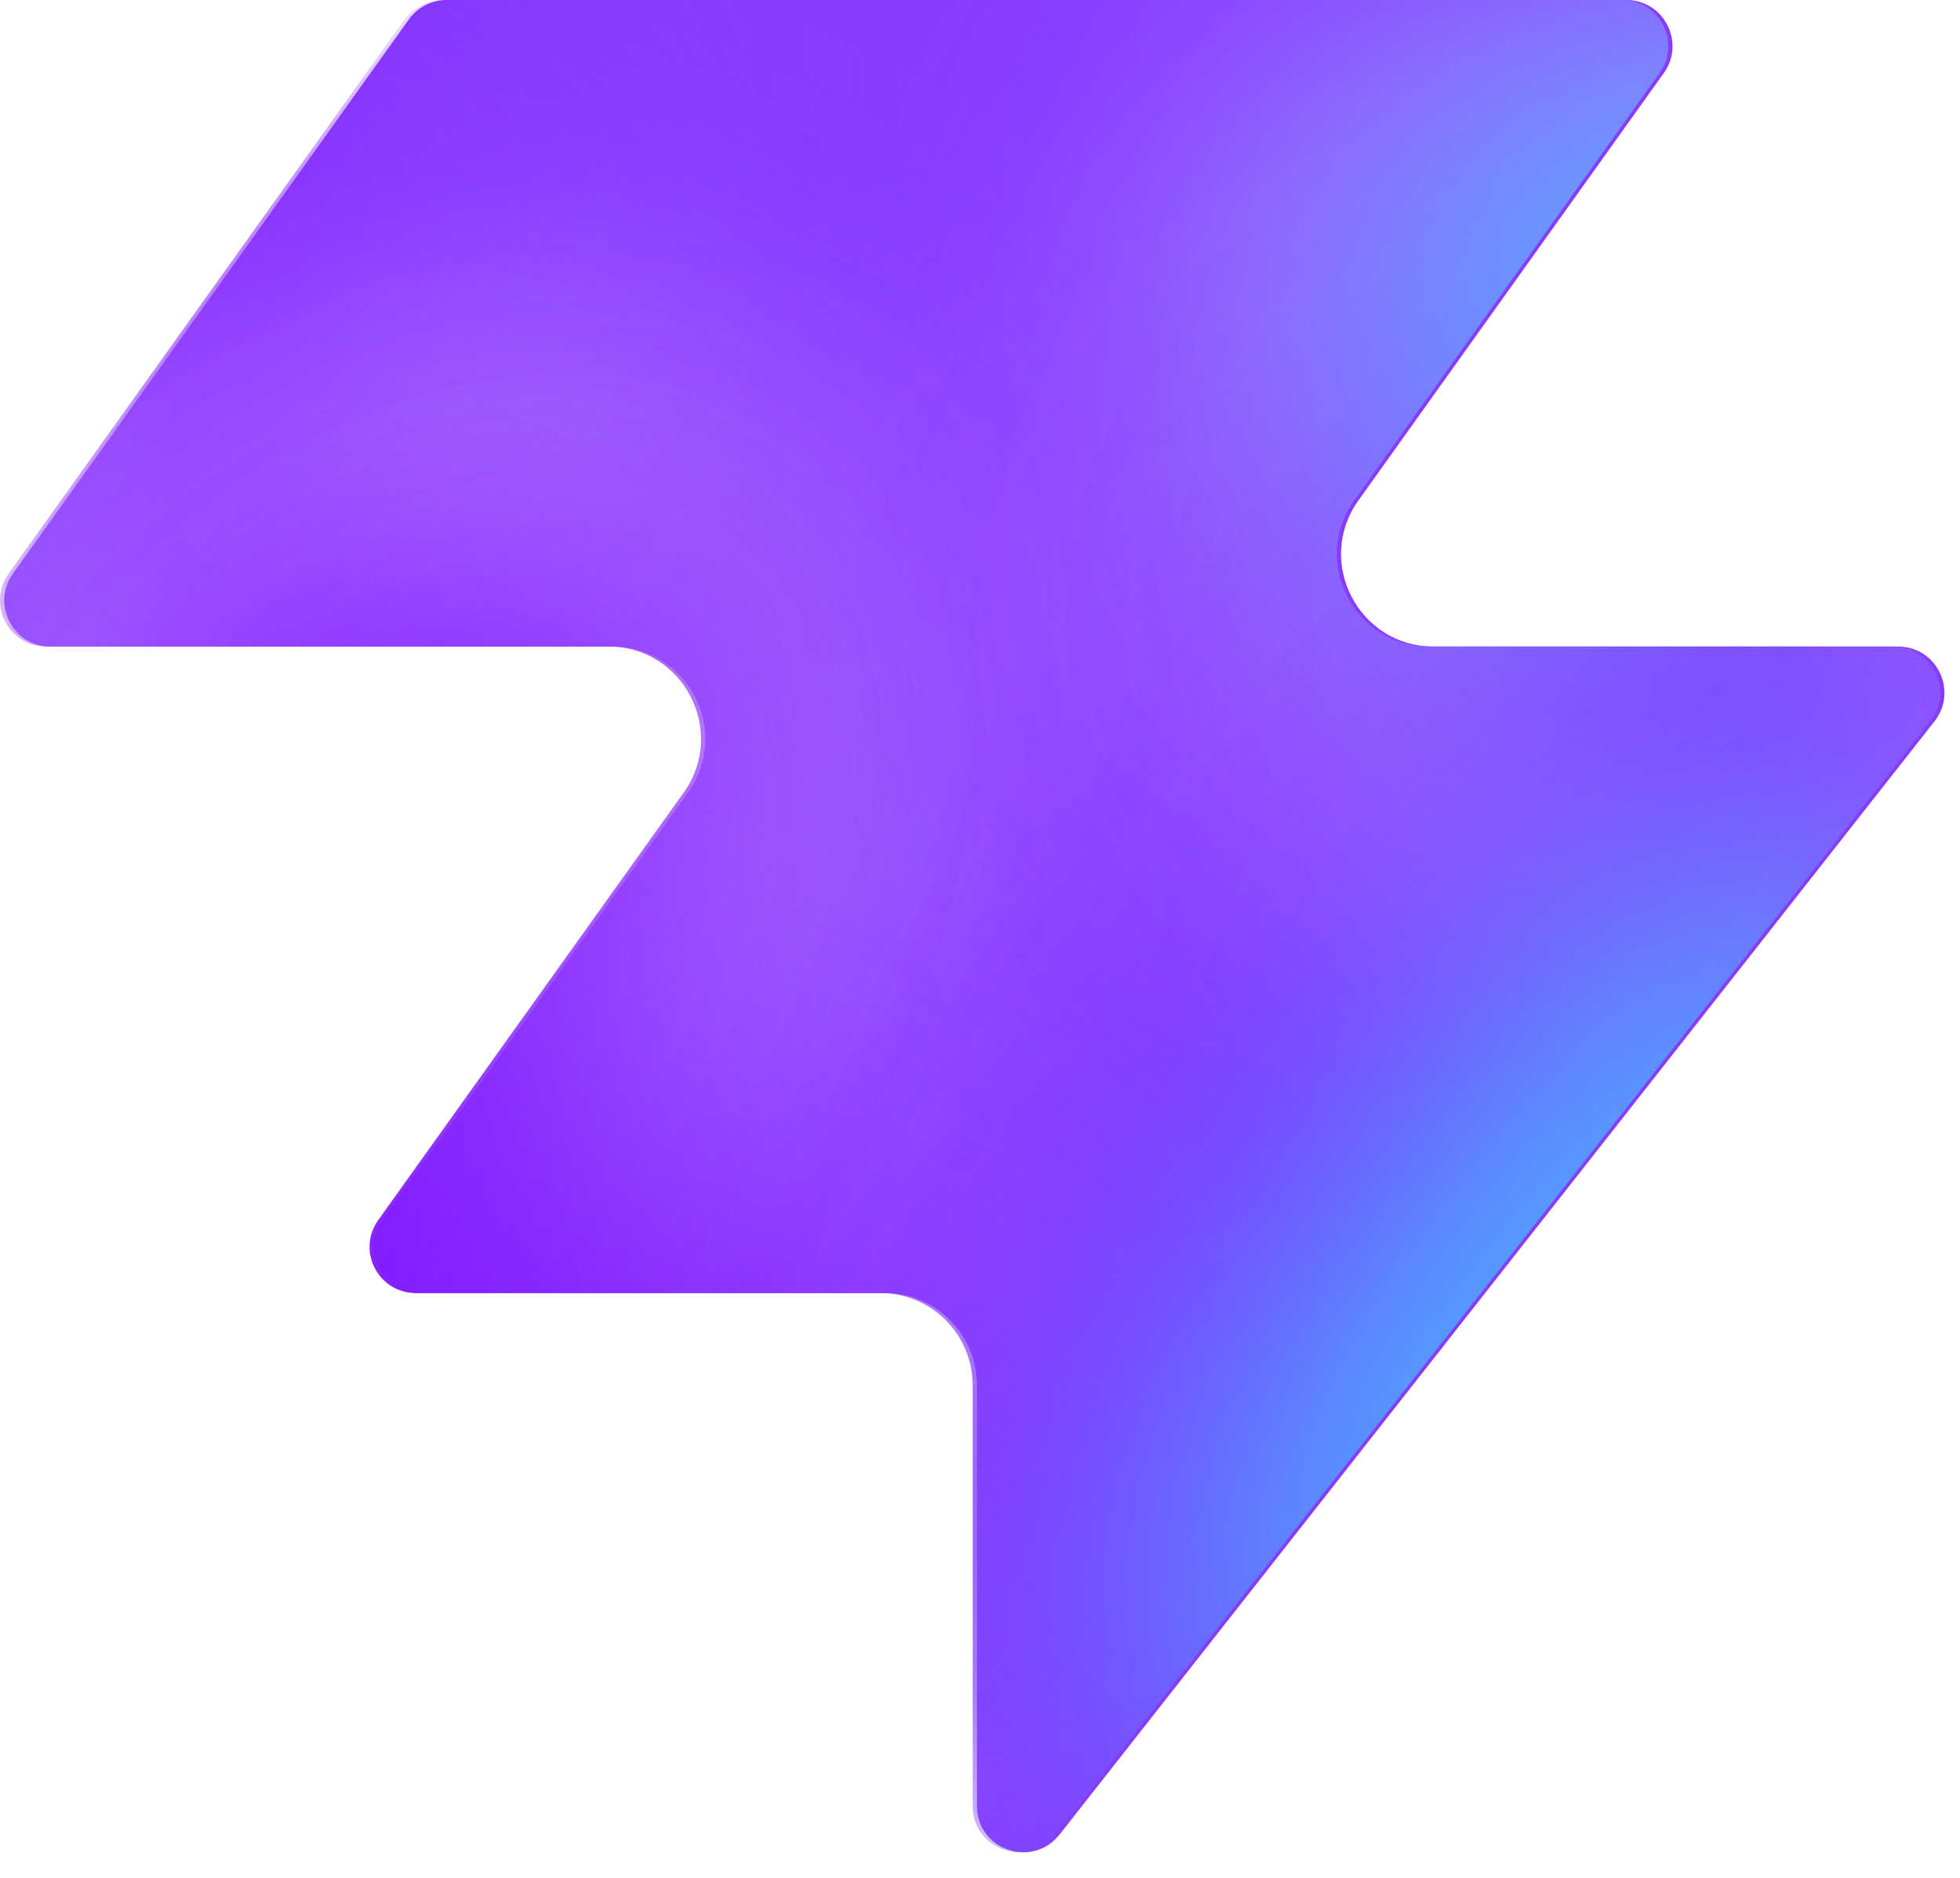
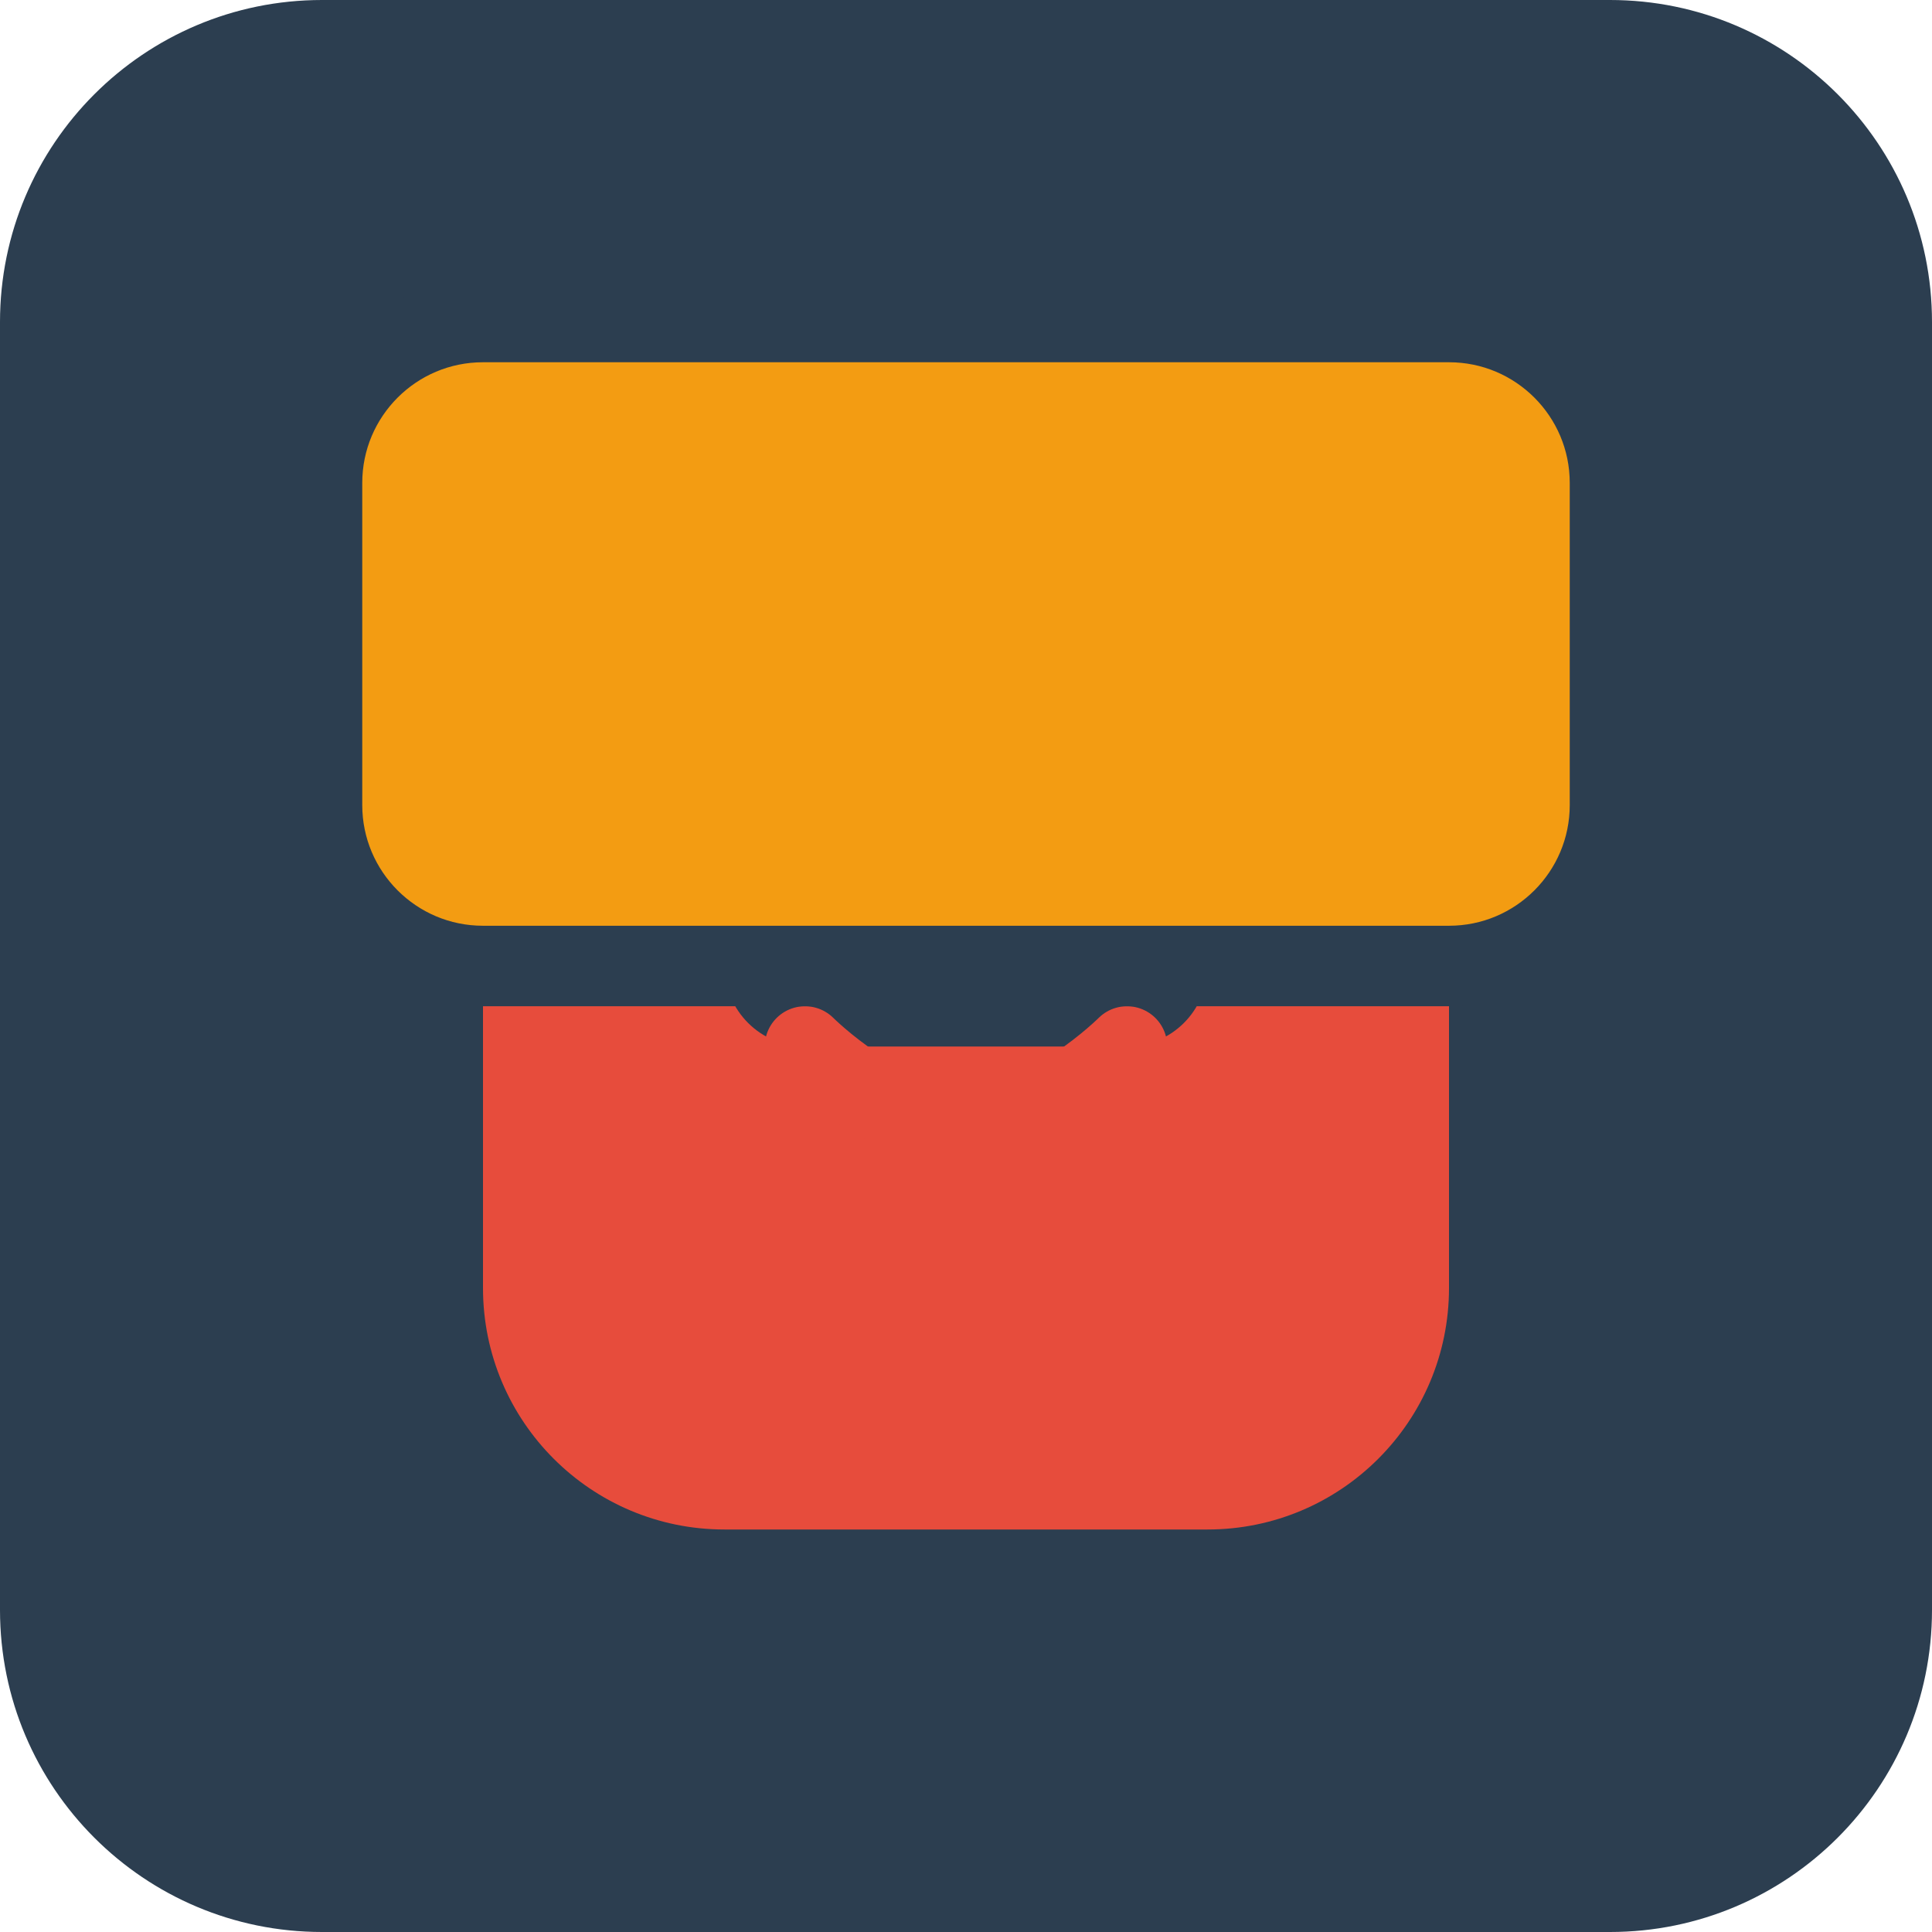
- <svg xmlns="http://www.w3.org/2000/svg" width="48" height="46" fill="none" viewBox="0 0 48 46">
-   <path fill="#863bff" d="M25.946 44.938c-.664.845-2.021.375-2.021-.698V33.937a2.26 2.26 0 0 0-2.262-2.262H10.287c-.92 0-1.456-1.04-.92-1.788l7.48-10.471c1.07-1.497 0-3.578-1.842-3.578H1.237c-.92 0-1.456-1.04-.92-1.788L10.013.474c.214-.297.556-.474.92-.474h28.894c.92 0 1.456 1.04.92 1.788l-7.48 10.471c-1.07 1.498 0 3.579 1.842 3.579h11.377c.943 0 1.473 1.088.89 1.83L25.947 44.94z" style="fill:#863bff;fill:color(display-p3 .525 .23 1);fill-opacity:1" />
-   <mask id="a" width="48" height="46" x="0" y="0" maskUnits="userSpaceOnUse" style="mask-type:alpha">
-     <path fill="#000" d="M25.842 44.938c-.664.844-2.021.375-2.021-.698V33.937a2.26 2.26 0 0 0-2.262-2.262H10.183c-.92 0-1.456-1.04-.92-1.788l7.48-10.471c1.07-1.498 0-3.579-1.842-3.579H1.133c-.92 0-1.456-1.04-.92-1.787L9.91.473c.214-.297.556-.474.92-.474h28.894c.92 0 1.456 1.04.92 1.788l-7.48 10.471c-1.07 1.498 0 3.578 1.842 3.578h11.377c.943 0 1.473 1.088.89 1.832L25.843 44.94z" style="fill:#000;fill-opacity:1" />
-   </mask>
-   <g mask="url(#a)">
-     <g filter="url(#b)">
-       <ellipse cx="5.508" cy="14.704" fill="#ede6ff" rx="5.508" ry="14.704" style="fill:#ede6ff;fill:color(display-p3 .927 .903 1);fill-opacity:1" transform="matrix(.00324 1 1 -.00324 -4.47 31.516)" />
-     </g>
-     <g filter="url(#c)">
-       <ellipse cx="10.399" cy="29.851" fill="#ede6ff" rx="10.399" ry="29.851" style="fill:#ede6ff;fill:color(display-p3 .927 .903 1);fill-opacity:1" transform="matrix(.00324 1 1 -.00324 -39.328 7.883)" />
-     </g>
-     <g filter="url(#d)">
-       <ellipse cx="5.508" cy="30.487" fill="#7e14ff" rx="5.508" ry="30.487" style="fill:#7e14ff;fill:color(display-p3 .492 .077 1);fill-opacity:1" transform="rotate(89.814 -25.913 -14.639)scale(1 -1)" />
-     </g>
-     <g filter="url(#e)">
-       <ellipse cx="5.508" cy="30.599" fill="#7e14ff" rx="5.508" ry="30.599" style="fill:#7e14ff;fill:color(display-p3 .492 .077 1);fill-opacity:1" transform="rotate(89.814 -32.644 -3.334)scale(1 -1)" />
-     </g>
-     <g filter="url(#f)">
-       <ellipse cx="5.508" cy="30.599" fill="#7e14ff" rx="5.508" ry="30.599" style="fill:#7e14ff;fill:color(display-p3 .492 .077 1);fill-opacity:1" transform="matrix(.00324 1 1 -.00324 -34.34 30.47)" />
-     </g>
-     <g filter="url(#g)">
-       <ellipse cx="14.072" cy="22.078" fill="#ede6ff" rx="14.072" ry="22.078" style="fill:#ede6ff;fill:color(display-p3 .927 .903 1);fill-opacity:1" transform="rotate(93.35 24.506 48.493)scale(-1 1)" />
-     </g>
-     <g filter="url(#h)">
-       <ellipse cx="3.47" cy="21.501" fill="#7e14ff" rx="3.47" ry="21.501" style="fill:#7e14ff;fill:color(display-p3 .492 .077 1);fill-opacity:1" transform="rotate(89.009 28.708 47.59)scale(-1 1)" />
-     </g>
-     <g filter="url(#i)">
-       <ellipse cx="3.47" cy="21.501" fill="#7e14ff" rx="3.47" ry="21.501" style="fill:#7e14ff;fill:color(display-p3 .492 .077 1);fill-opacity:1" transform="rotate(89.009 28.708 47.59)scale(-1 1)" />
-     </g>
-     <g filter="url(#j)">
-       <ellipse cx=".387" cy="8.972" fill="#7e14ff" rx="4.407" ry="29.108" style="fill:#7e14ff;fill:color(display-p3 .492 .077 1);fill-opacity:1" transform="rotate(39.51 .387 8.972)" />
-     </g>
-     <g filter="url(#k)">
-       <ellipse cx="47.523" cy="-6.092" fill="#7e14ff" rx="4.407" ry="29.108" style="fill:#7e14ff;fill:color(display-p3 .492 .077 1);fill-opacity:1" transform="rotate(37.892 47.523 -6.092)" />
-     </g>
-     <g filter="url(#l)">
-       <ellipse cx="41.412" cy="6.333" fill="#47bfff" rx="5.971" ry="9.665" style="fill:#47bfff;fill:color(display-p3 .28 .748 1);fill-opacity:1" transform="rotate(37.892 41.412 6.333)" />
-     </g>
-     <g filter="url(#m)">
-       <ellipse cx="-1.879" cy="38.332" fill="#7e14ff" rx="4.407" ry="29.108" style="fill:#7e14ff;fill:color(display-p3 .492 .077 1);fill-opacity:1" transform="rotate(37.892 -1.88 38.332)" />
-     </g>
-     <g filter="url(#n)">
-       <ellipse cx="-1.879" cy="38.332" fill="#7e14ff" rx="4.407" ry="29.108" style="fill:#7e14ff;fill:color(display-p3 .492 .077 1);fill-opacity:1" transform="rotate(37.892 -1.88 38.332)" />
-     </g>
-     <g filter="url(#o)">
-       <ellipse cx="35.651" cy="29.907" fill="#7e14ff" rx="4.407" ry="29.108" style="fill:#7e14ff;fill:color(display-p3 .492 .077 1);fill-opacity:1" transform="rotate(37.892 35.651 29.907)" />
-     </g>
-     <g filter="url(#p)">
-       <ellipse cx="38.418" cy="32.4" fill="#47bfff" rx="5.971" ry="15.297" style="fill:#47bfff;fill:color(display-p3 .28 .748 1);fill-opacity:1" transform="rotate(37.892 38.418 32.4)" />
-     </g>
-   </g>
-   <defs>
-     <filter id="b" width="60.045" height="41.654" x="-19.77" y="16.149" color-interpolation-filters="sRGB" filterUnits="userSpaceOnUse">
-       <feFlood flood-opacity="0" result="BackgroundImageFix" />
-       <feBlend in="SourceGraphic" in2="BackgroundImageFix" result="shape" />
-       <feGaussianBlur result="effect1_foregroundBlur_2002_17158" stdDeviation="7.659" />
-     </filter>
-     <filter id="c" width="90.34" height="51.437" x="-54.613" y="-7.533" color-interpolation-filters="sRGB" filterUnits="userSpaceOnUse">
-       <feFlood flood-opacity="0" result="BackgroundImageFix" />
-       <feBlend in="SourceGraphic" in2="BackgroundImageFix" result="shape" />
-       <feGaussianBlur result="effect1_foregroundBlur_2002_17158" stdDeviation="7.659" />
-     </filter>
-     <filter id="d" width="79.355" height="29.4" x="-49.64" y="2.03" color-interpolation-filters="sRGB" filterUnits="userSpaceOnUse">
-       <feFlood flood-opacity="0" result="BackgroundImageFix" />
-       <feBlend in="SourceGraphic" in2="BackgroundImageFix" result="shape" />
-       <feGaussianBlur result="effect1_foregroundBlur_2002_17158" stdDeviation="4.596" />
-     </filter>
-     <filter id="e" width="79.579" height="29.4" x="-45.045" y="20.029" color-interpolation-filters="sRGB" filterUnits="userSpaceOnUse">
-       <feFlood flood-opacity="0" result="BackgroundImageFix" />
-       <feBlend in="SourceGraphic" in2="BackgroundImageFix" result="shape" />
-       <feGaussianBlur result="effect1_foregroundBlur_2002_17158" stdDeviation="4.596" />
-     </filter>
-     <filter id="f" width="79.579" height="29.4" x="-43.513" y="21.178" color-interpolation-filters="sRGB" filterUnits="userSpaceOnUse">
-       <feFlood flood-opacity="0" result="BackgroundImageFix" />
-       <feBlend in="SourceGraphic" in2="BackgroundImageFix" result="shape" />
-       <feGaussianBlur result="effect1_foregroundBlur_2002_17158" stdDeviation="4.596" />
-     </filter>
-     <filter id="g" width="74.749" height="58.852" x="15.756" y="-17.901" color-interpolation-filters="sRGB" filterUnits="userSpaceOnUse">
-       <feFlood flood-opacity="0" result="BackgroundImageFix" />
-       <feBlend in="SourceGraphic" in2="BackgroundImageFix" result="shape" />
-       <feGaussianBlur result="effect1_foregroundBlur_2002_17158" stdDeviation="7.659" />
-     </filter>
-     <filter id="h" width="61.377" height="25.362" x="23.548" y="2.284" color-interpolation-filters="sRGB" filterUnits="userSpaceOnUse">
-       <feFlood flood-opacity="0" result="BackgroundImageFix" />
-       <feBlend in="SourceGraphic" in2="BackgroundImageFix" result="shape" />
-       <feGaussianBlur result="effect1_foregroundBlur_2002_17158" stdDeviation="4.596" />
-     </filter>
-     <filter id="i" width="61.377" height="25.362" x="23.548" y="2.284" color-interpolation-filters="sRGB" filterUnits="userSpaceOnUse">
-       <feFlood flood-opacity="0" result="BackgroundImageFix" />
-       <feBlend in="SourceGraphic" in2="BackgroundImageFix" result="shape" />
-       <feGaussianBlur result="effect1_foregroundBlur_2002_17158" stdDeviation="4.596" />
-     </filter>
-     <filter id="j" width="56.045" height="63.649" x="-27.636" y="-22.853" color-interpolation-filters="sRGB" filterUnits="userSpaceOnUse">
-       <feFlood flood-opacity="0" result="BackgroundImageFix" />
-       <feBlend in="SourceGraphic" in2="BackgroundImageFix" result="shape" />
-       <feGaussianBlur result="effect1_foregroundBlur_2002_17158" stdDeviation="4.596" />
-     </filter>
-     <filter id="k" width="54.814" height="64.646" x="20.116" y="-38.415" color-interpolation-filters="sRGB" filterUnits="userSpaceOnUse">
-       <feFlood flood-opacity="0" result="BackgroundImageFix" />
-       <feBlend in="SourceGraphic" in2="BackgroundImageFix" result="shape" />
-       <feGaussianBlur result="effect1_foregroundBlur_2002_17158" stdDeviation="4.596" />
-     </filter>
-     <filter id="l" width="33.541" height="35.313" x="24.641" y="-11.323" color-interpolation-filters="sRGB" filterUnits="userSpaceOnUse">
-       <feFlood flood-opacity="0" result="BackgroundImageFix" />
-       <feBlend in="SourceGraphic" in2="BackgroundImageFix" result="shape" />
-       <feGaussianBlur result="effect1_foregroundBlur_2002_17158" stdDeviation="4.596" />
-     </filter>
-     <filter id="m" width="54.814" height="64.646" x="-29.286" y="6.009" color-interpolation-filters="sRGB" filterUnits="userSpaceOnUse">
-       <feFlood flood-opacity="0" result="BackgroundImageFix" />
-       <feBlend in="SourceGraphic" in2="BackgroundImageFix" result="shape" />
-       <feGaussianBlur result="effect1_foregroundBlur_2002_17158" stdDeviation="4.596" />
-     </filter>
-     <filter id="n" width="54.814" height="64.646" x="-29.286" y="6.009" color-interpolation-filters="sRGB" filterUnits="userSpaceOnUse">
-       <feFlood flood-opacity="0" result="BackgroundImageFix" />
-       <feBlend in="SourceGraphic" in2="BackgroundImageFix" result="shape" />
-       <feGaussianBlur result="effect1_foregroundBlur_2002_17158" stdDeviation="4.596" />
-     </filter>
-     <filter id="o" width="54.814" height="64.646" x="8.244" y="-2.416" color-interpolation-filters="sRGB" filterUnits="userSpaceOnUse">
-       <feFlood flood-opacity="0" result="BackgroundImageFix" />
-       <feBlend in="SourceGraphic" in2="BackgroundImageFix" result="shape" />
-       <feGaussianBlur result="effect1_foregroundBlur_2002_17158" stdDeviation="4.596" />
-     </filter>
-     <filter id="p" width="39.409" height="43.623" x="18.713" y="10.588" color-interpolation-filters="sRGB" filterUnits="userSpaceOnUse">
-       <feFlood flood-opacity="0" result="BackgroundImageFix" />
-       <feBlend in="SourceGraphic" in2="BackgroundImageFix" result="shape" />
-       <feGaussianBlur result="effect1_foregroundBlur_2002_17158" stdDeviation="4.596" />
-     </filter>
-   </defs>
+ <svg xmlns="http://www.w3.org/2000/svg" width="48" height="48" viewBox="0 0 48 48" fill="none">
+   <rect width="48" height="48" rx="8" fill="#2c3e50" />
+   <path d="M12 16C12 12.686 14.686 10 18 10H30C33.314 10 36 12.686 36 16V32C36 35.314 33.314 38 30 38H18C14.686 38 12 35.314 12 32V16Z" fill="#e74c3c" />
+   <path d="M18 16C18 14.895 18.895 14 20 14H28C29.105 14 30 14.895 30 16V24C30 25.105 29.105 26 28 26H20C18.895 26 18 25.105 18 24V16Z" fill="#2c3e50" />
+   <circle cx="22" cy="20" r="2" fill="#e74c3c" />
+   <circle cx="26" cy="20" r="2" fill="#e74c3c" />
+   <path d="M20 26C20 26 22 28 24 28C26 28 28 26 28 26" stroke="#e74c3c" stroke-width="2" stroke-linecap="round" />
+   <path d="M8 12C8 9.791 9.791 8 12 8H36C38.209 8 40 9.791 40 12V20C40 22.209 38.209 24 36 24H12C9.791 24 8 22.209 8 20V12Z" fill="#f39c12" stroke="#2c3e50" stroke-width="2" />
</svg>
